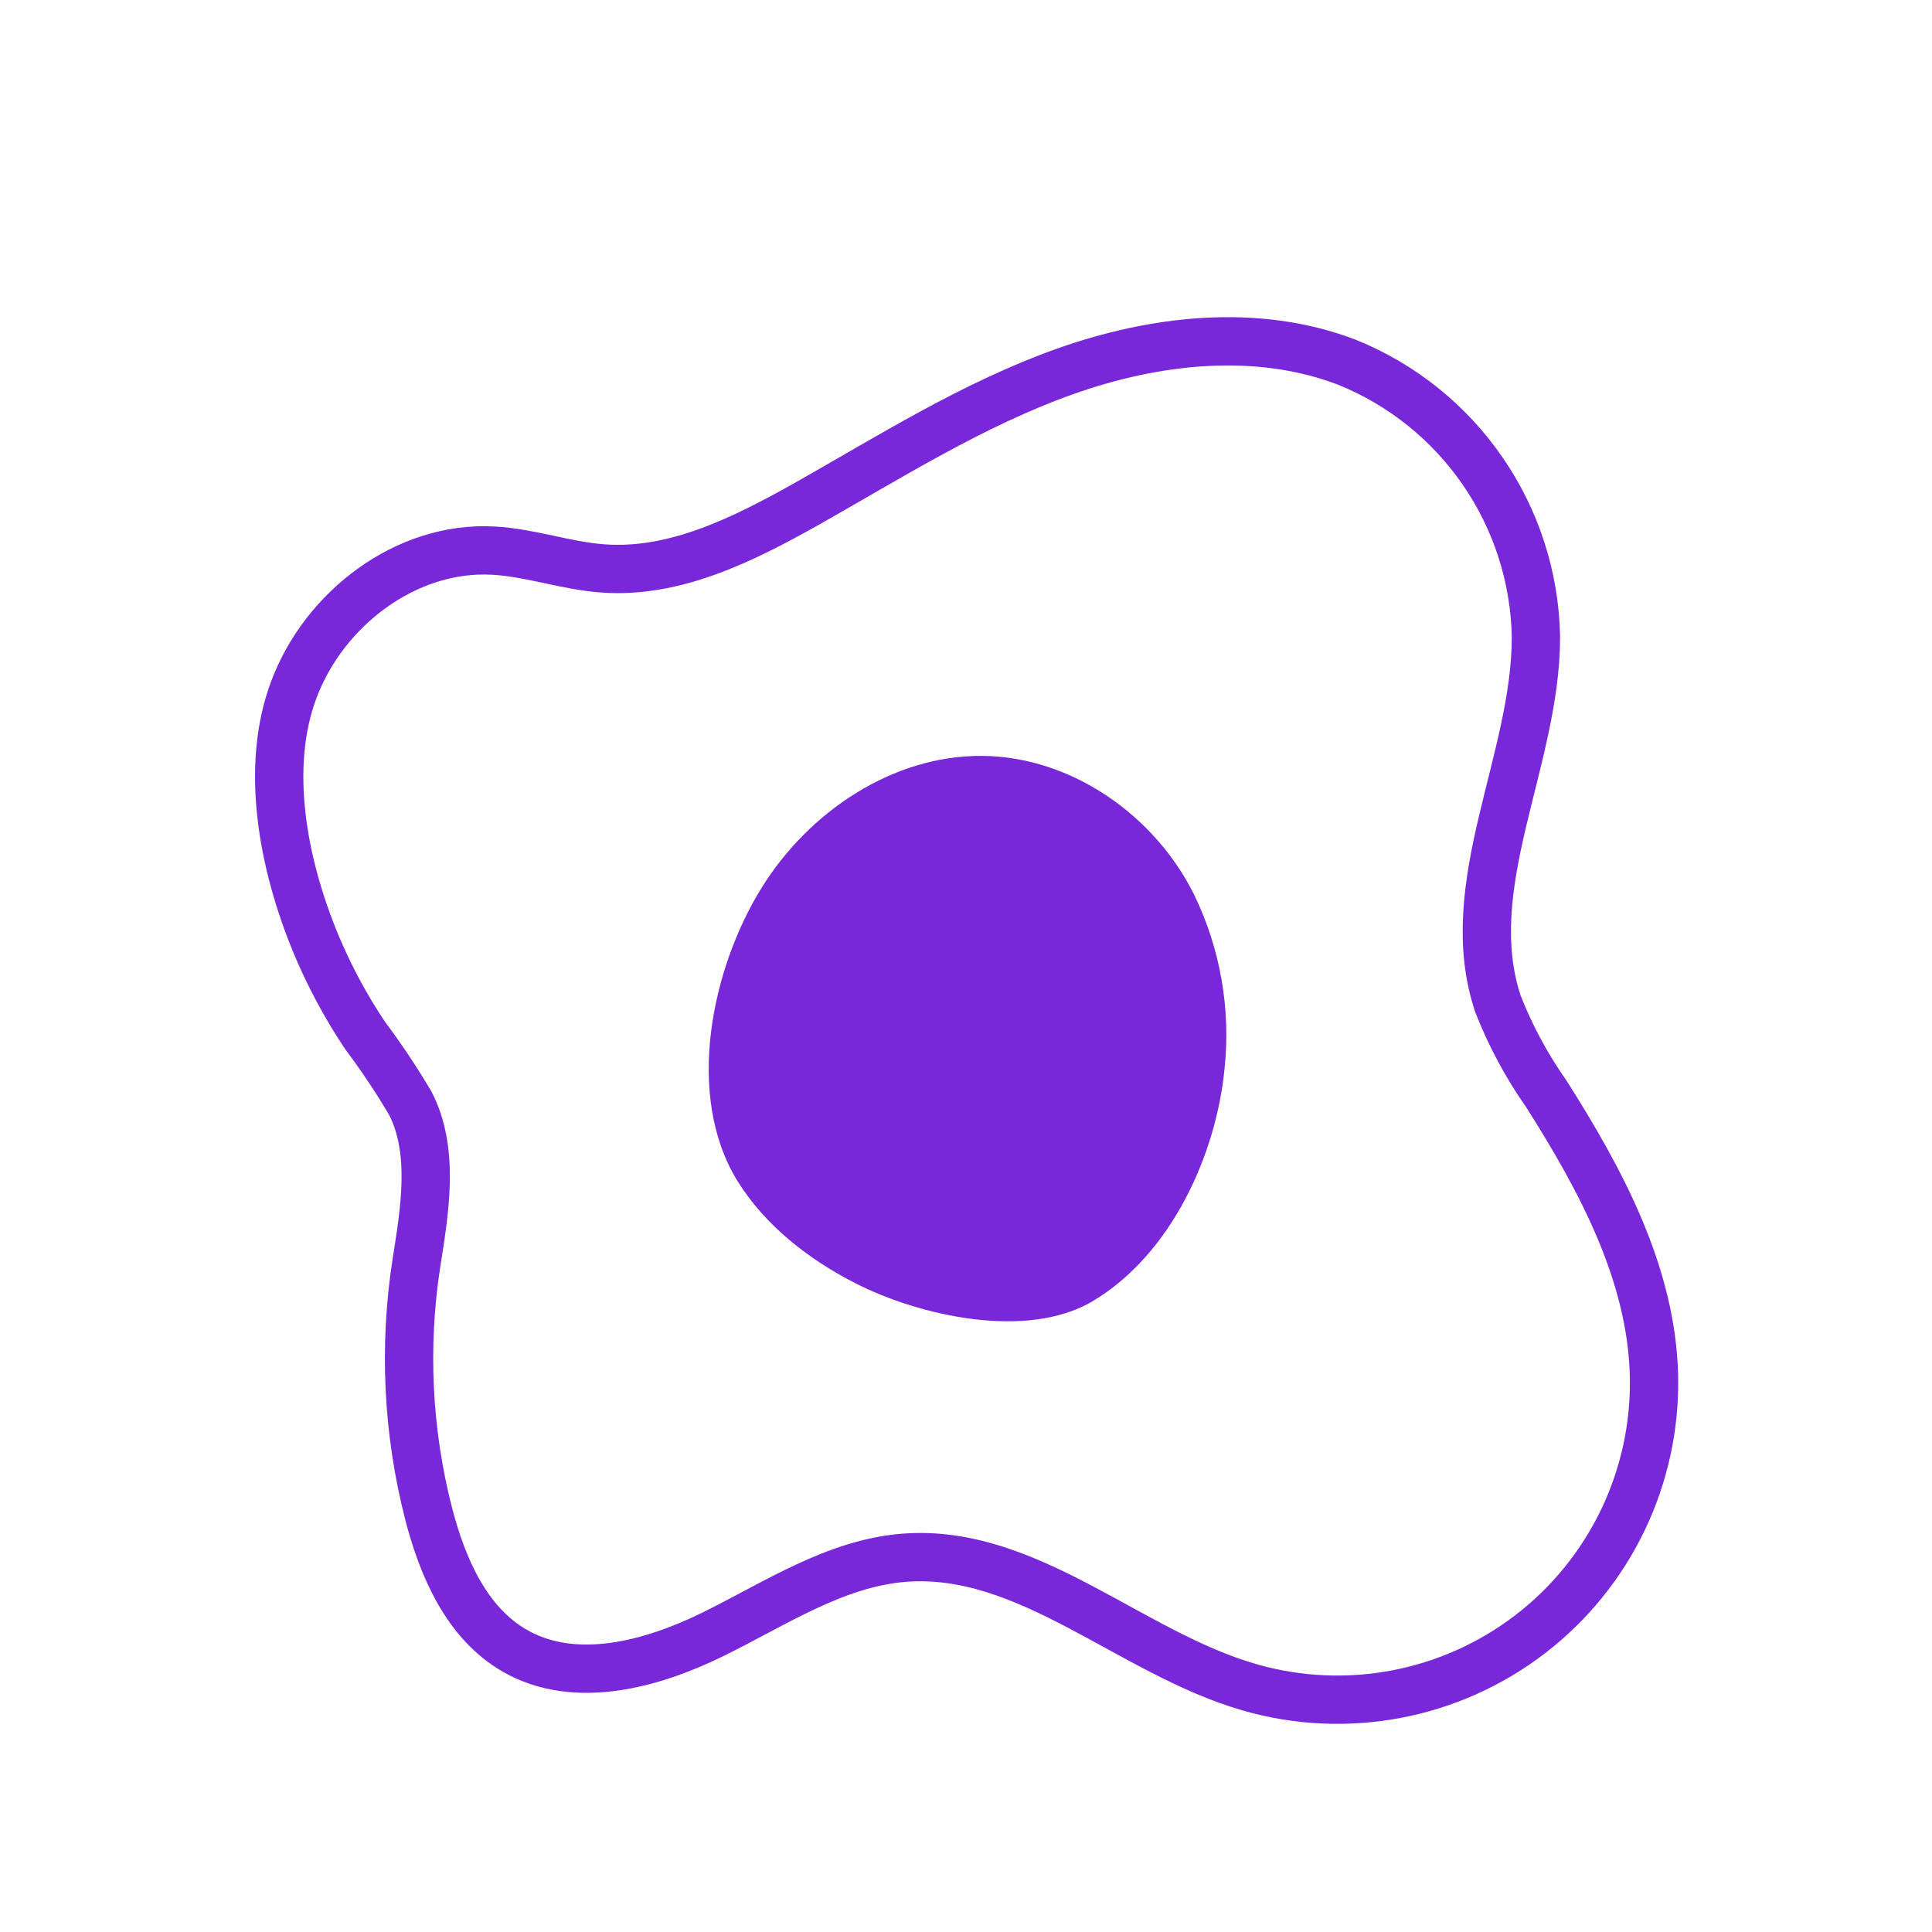
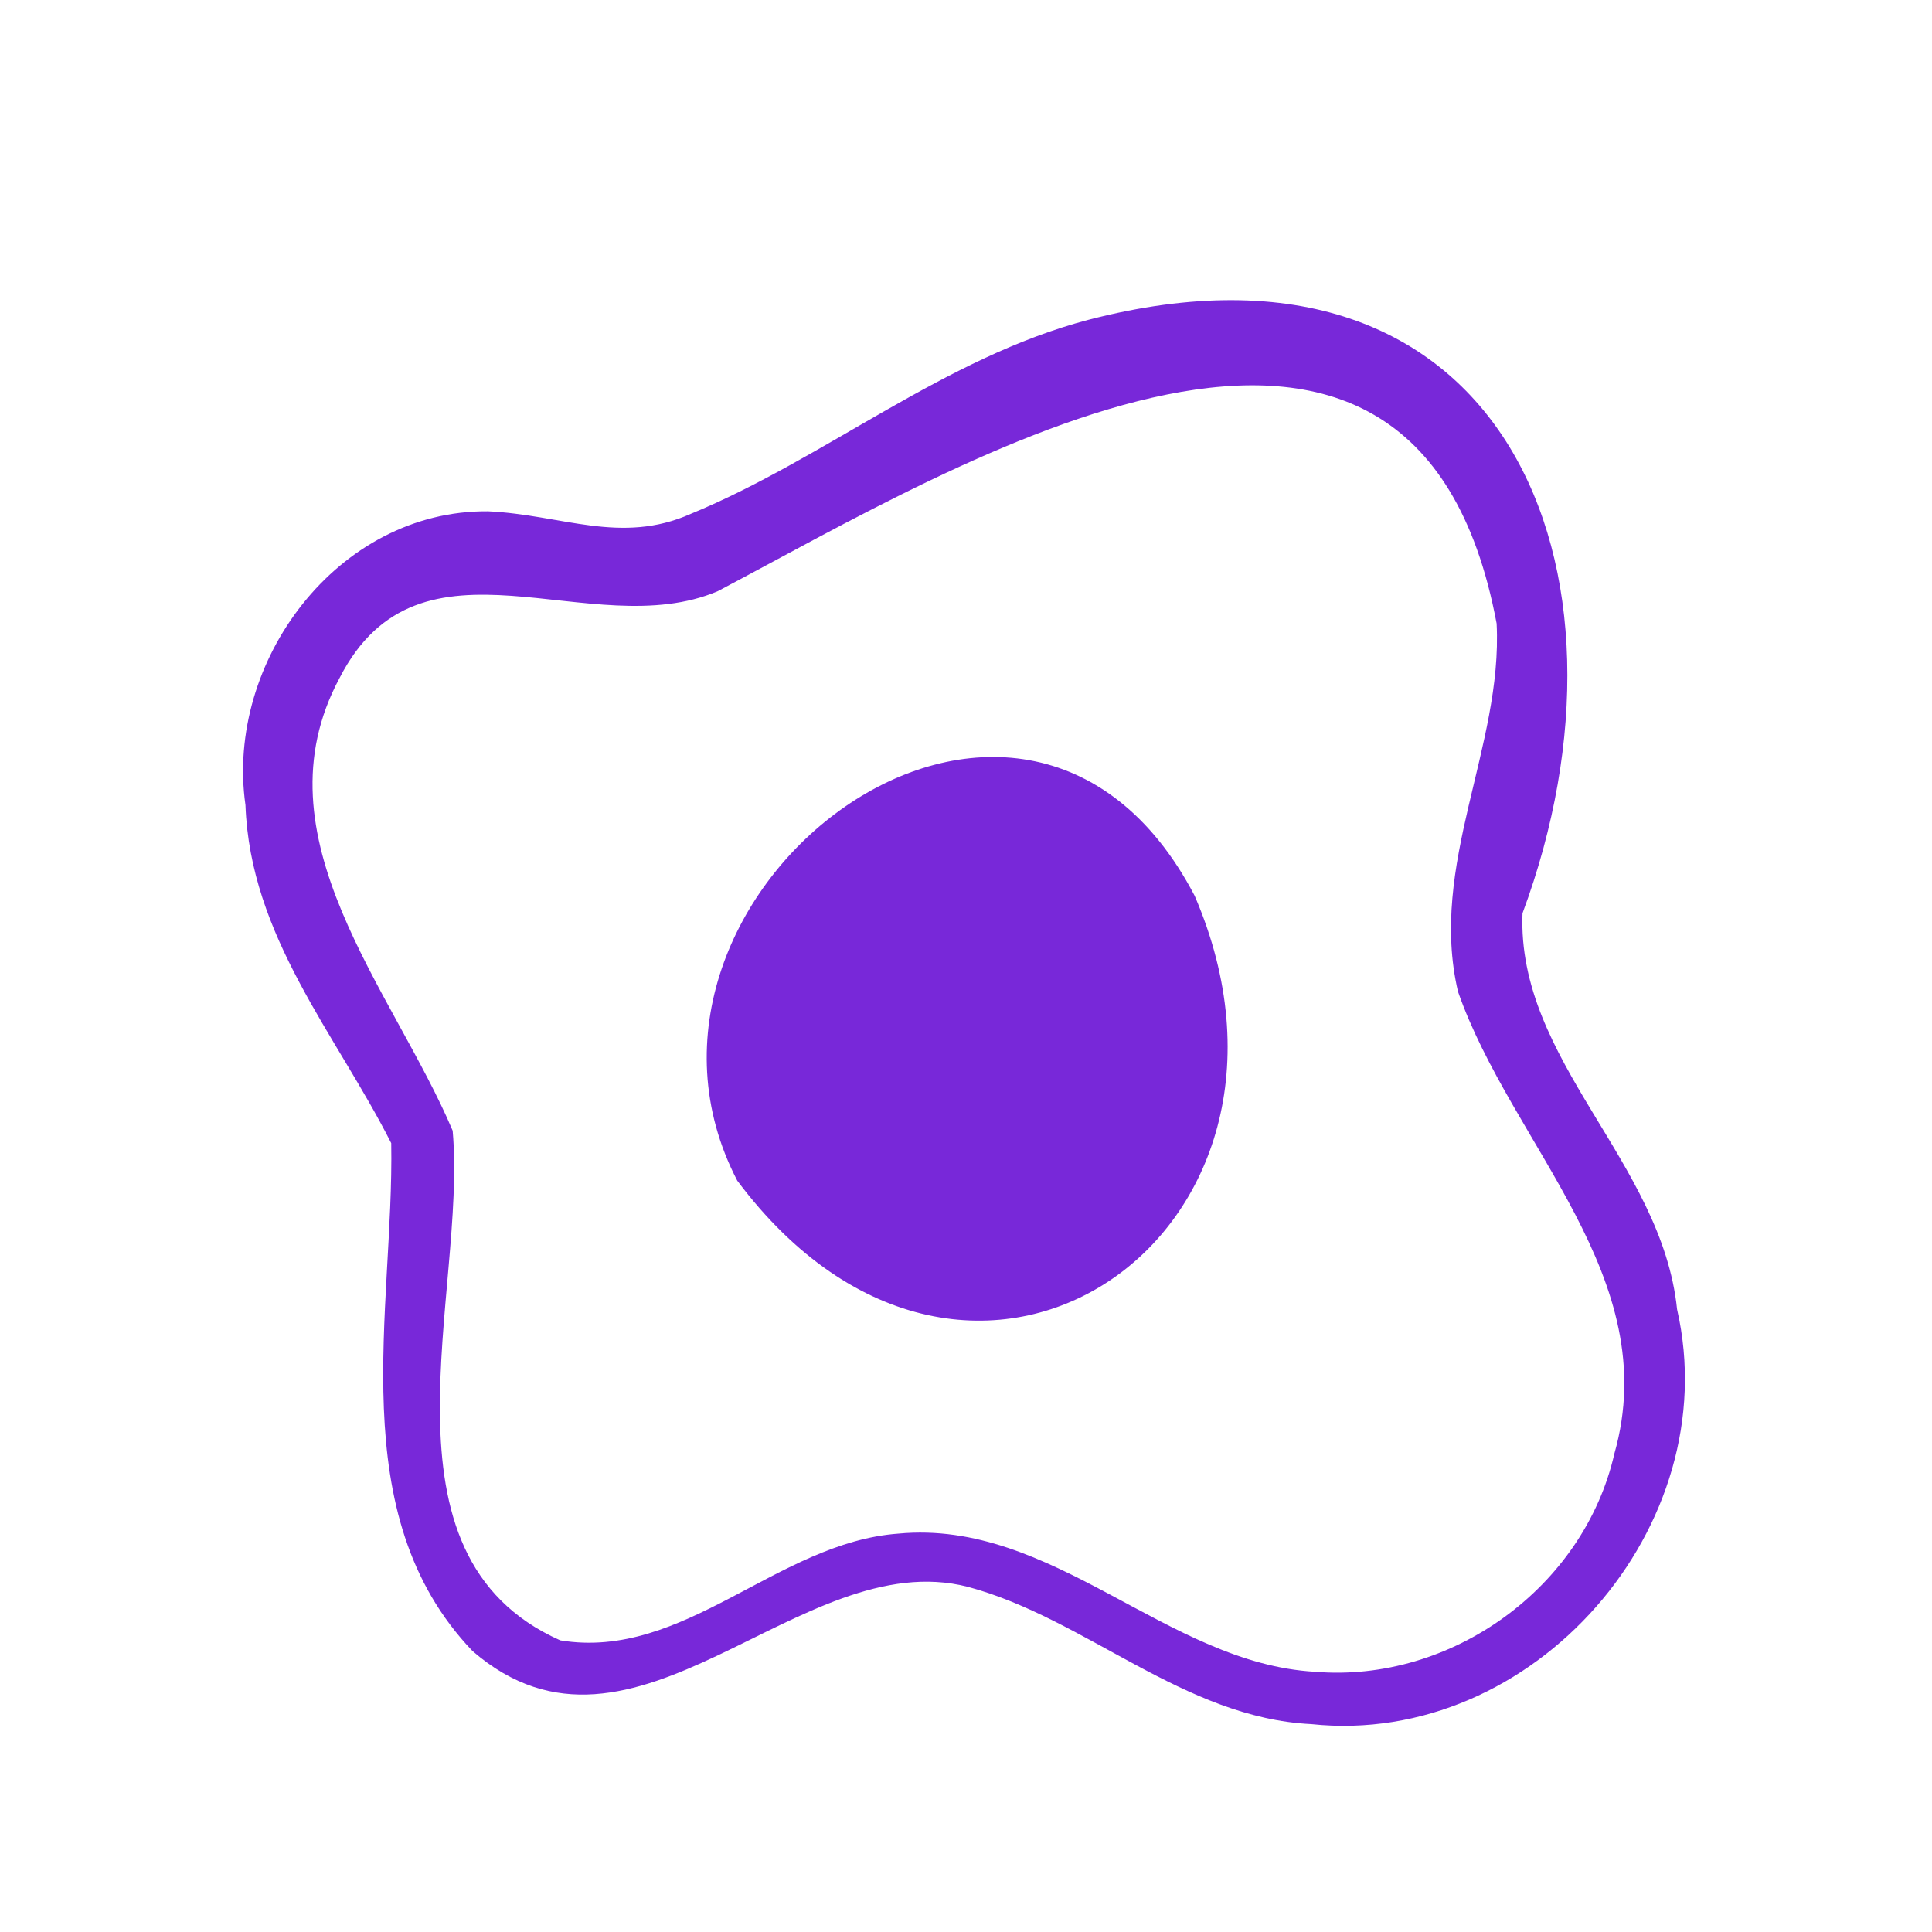
- <svg xmlns="http://www.w3.org/2000/svg" id="Layer_1" data-name="Layer 1" viewBox="0 0 200 200">
+ <svg xmlns="http://www.w3.org/2000/svg" viewBox="0 0 200 200">
  <defs>
-     <style>.cls-1{fill:none;stroke:#7828d9;stroke-linecap:round;stroke-linejoin:round;stroke-width:5px;}.cls-2{fill:#7828d9;}</style>
+     <style>.a{fill:#7828d9;}</style>
  </defs>
-   <path class="cls-1" d="M32.73,97.77c-3.53-8.48-5.28-18.4-2.34-26.31C33.53,63,42.06,56.5,51.06,57c3.82.2,7.49,1.56,11.31,1.84,7.47.57,14.58-3,21.11-6.66,8.7-4.92,17.22-10.31,26.63-13.68s20-4.57,29.33-1A31.3,31.3,0,0,1,159,65.93c0,12.87-8,25.76-3.93,38a44.28,44.28,0,0,0,5,9.3c5.66,8.92,10.92,18.68,11.15,29.24a32.79,32.79,0,0,1-41.9,32.19c-12.38-3.58-22.92-14.42-35.76-13.4-7.12.57-13.34,4.77-19.75,7.92s-14.29,5.26-20.49,1.72c-5-2.85-7.5-8.62-8.94-14.17a64.6,64.6,0,0,1-1.27-26c.83-5.29,1.93-11.56-.64-16.53a76.88,76.88,0,0,0-4.67-7A55.26,55.26,0,0,1,32.73,97.77Z" />
-   <path class="cls-2" d="M126.77,110.58c-.87,9-5.54,19.25-13.61,24.09-6.83,4.09-18,1.55-24.63-1.84-4.86-2.48-9.36-6-12.21-10.61-5.43-8.87-2.66-22,2.55-30.36,4.89-7.85,13.55-13.68,22.8-13.61s17.94,6.18,22,14.48A33.24,33.24,0,0,1,126.77,110.58Z" />
+   <path class="a" d="M173.61,135.54c-1.58-15.3-16.61-25.73-16-41,13.23-35.62-1.84-72.61-44.91-61.44C97.8,37,85.35,47.5,71.52,53.19c-7.25,3.23-13.36.09-21-.26-15.58-.14-27.23,15.58-25.11,30.41.49,13.6,9.36,23.68,15.09,35,.3,17.3-5.14,38.37,8.41,52.57,16.8,14.55,33.83-11.13,51.29-6.64,12.19,3.27,22.31,13.56,35.54,14.21C158.72,180.91,178.75,158,173.61,135.54Zm-6.49,14.94c-3.16,13.85-16.88,23.76-31,22.58C120.8,172.2,109,157.24,93,158.76c-12.54.91-22.2,13.16-35,11.05-19.86-8.83-9.65-35.92-11.14-52.76C40.73,102.53,26.3,86.67,35.15,70.19c8.36-16.33,26-3.37,39.17-9C99.32,48,146.4,19,154.93,64.55c.65,12.73-7.07,25-4,38.1C156.47,118.53,172.3,132.24,167.12,150.48ZM123.67,92.73c15.07,35-23.22,61.72-47.35,29.49C60.94,92.59,105.72,58.41,123.67,92.73Z" />
</svg>
